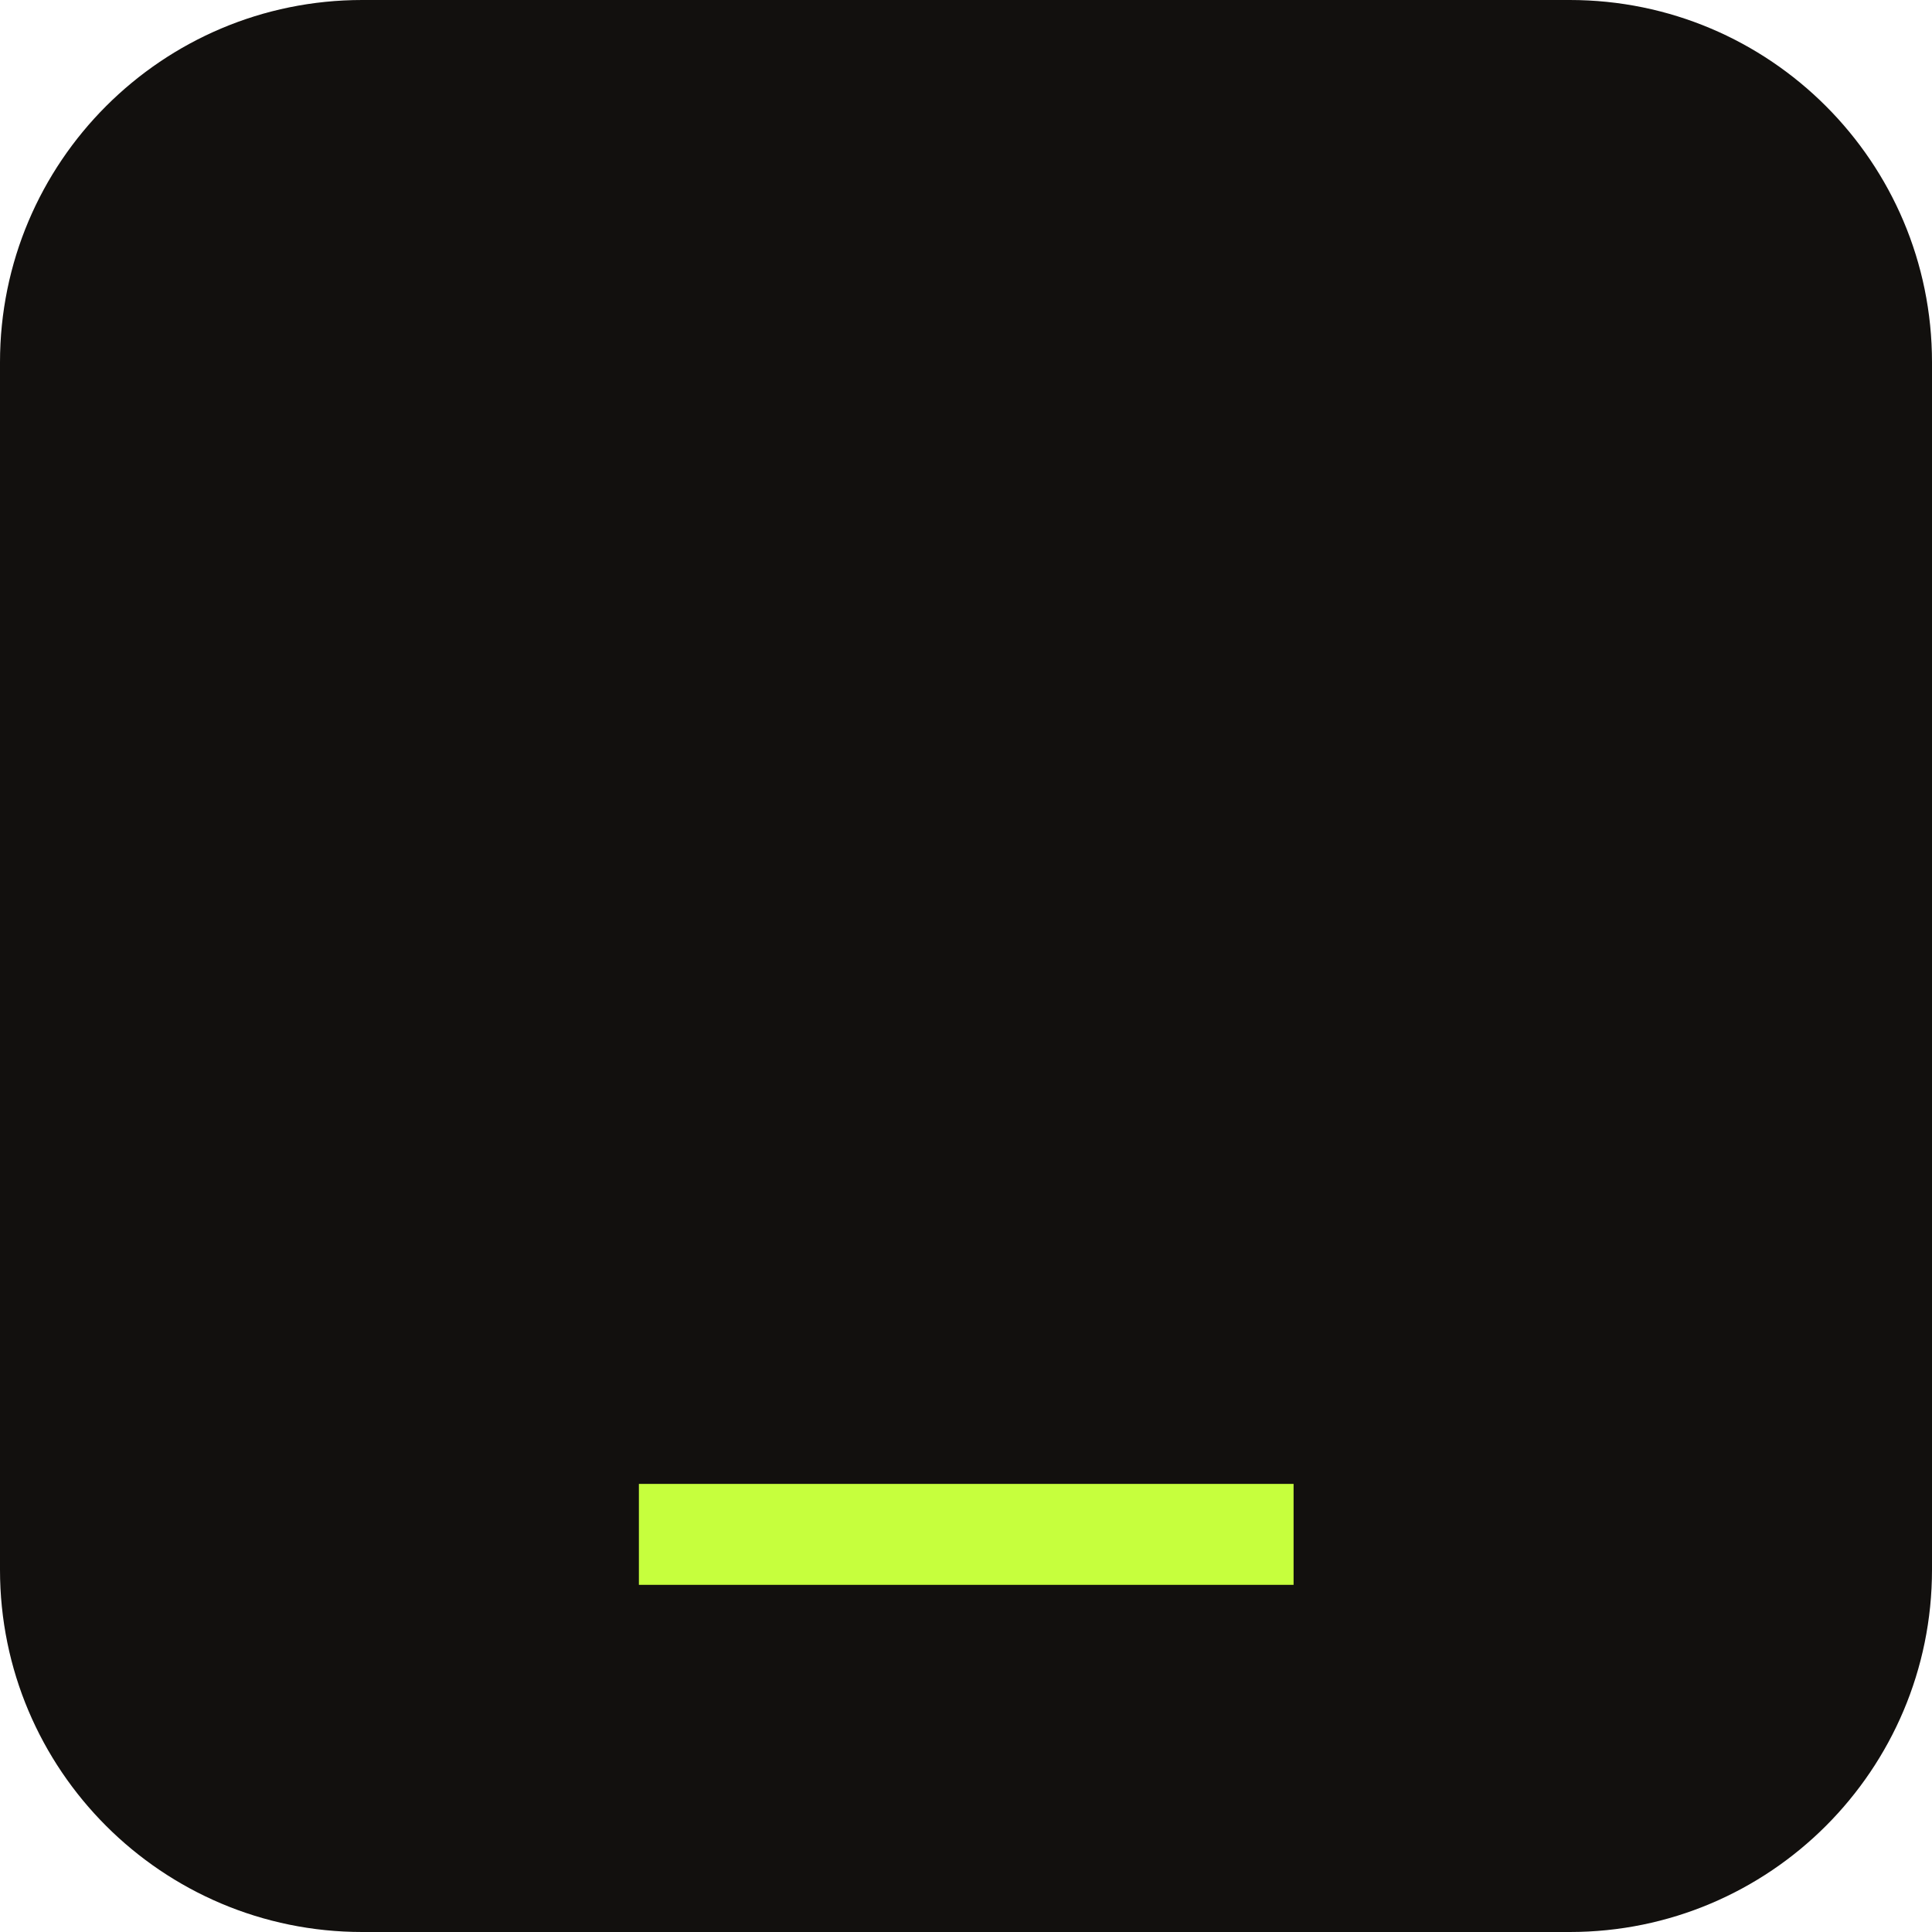
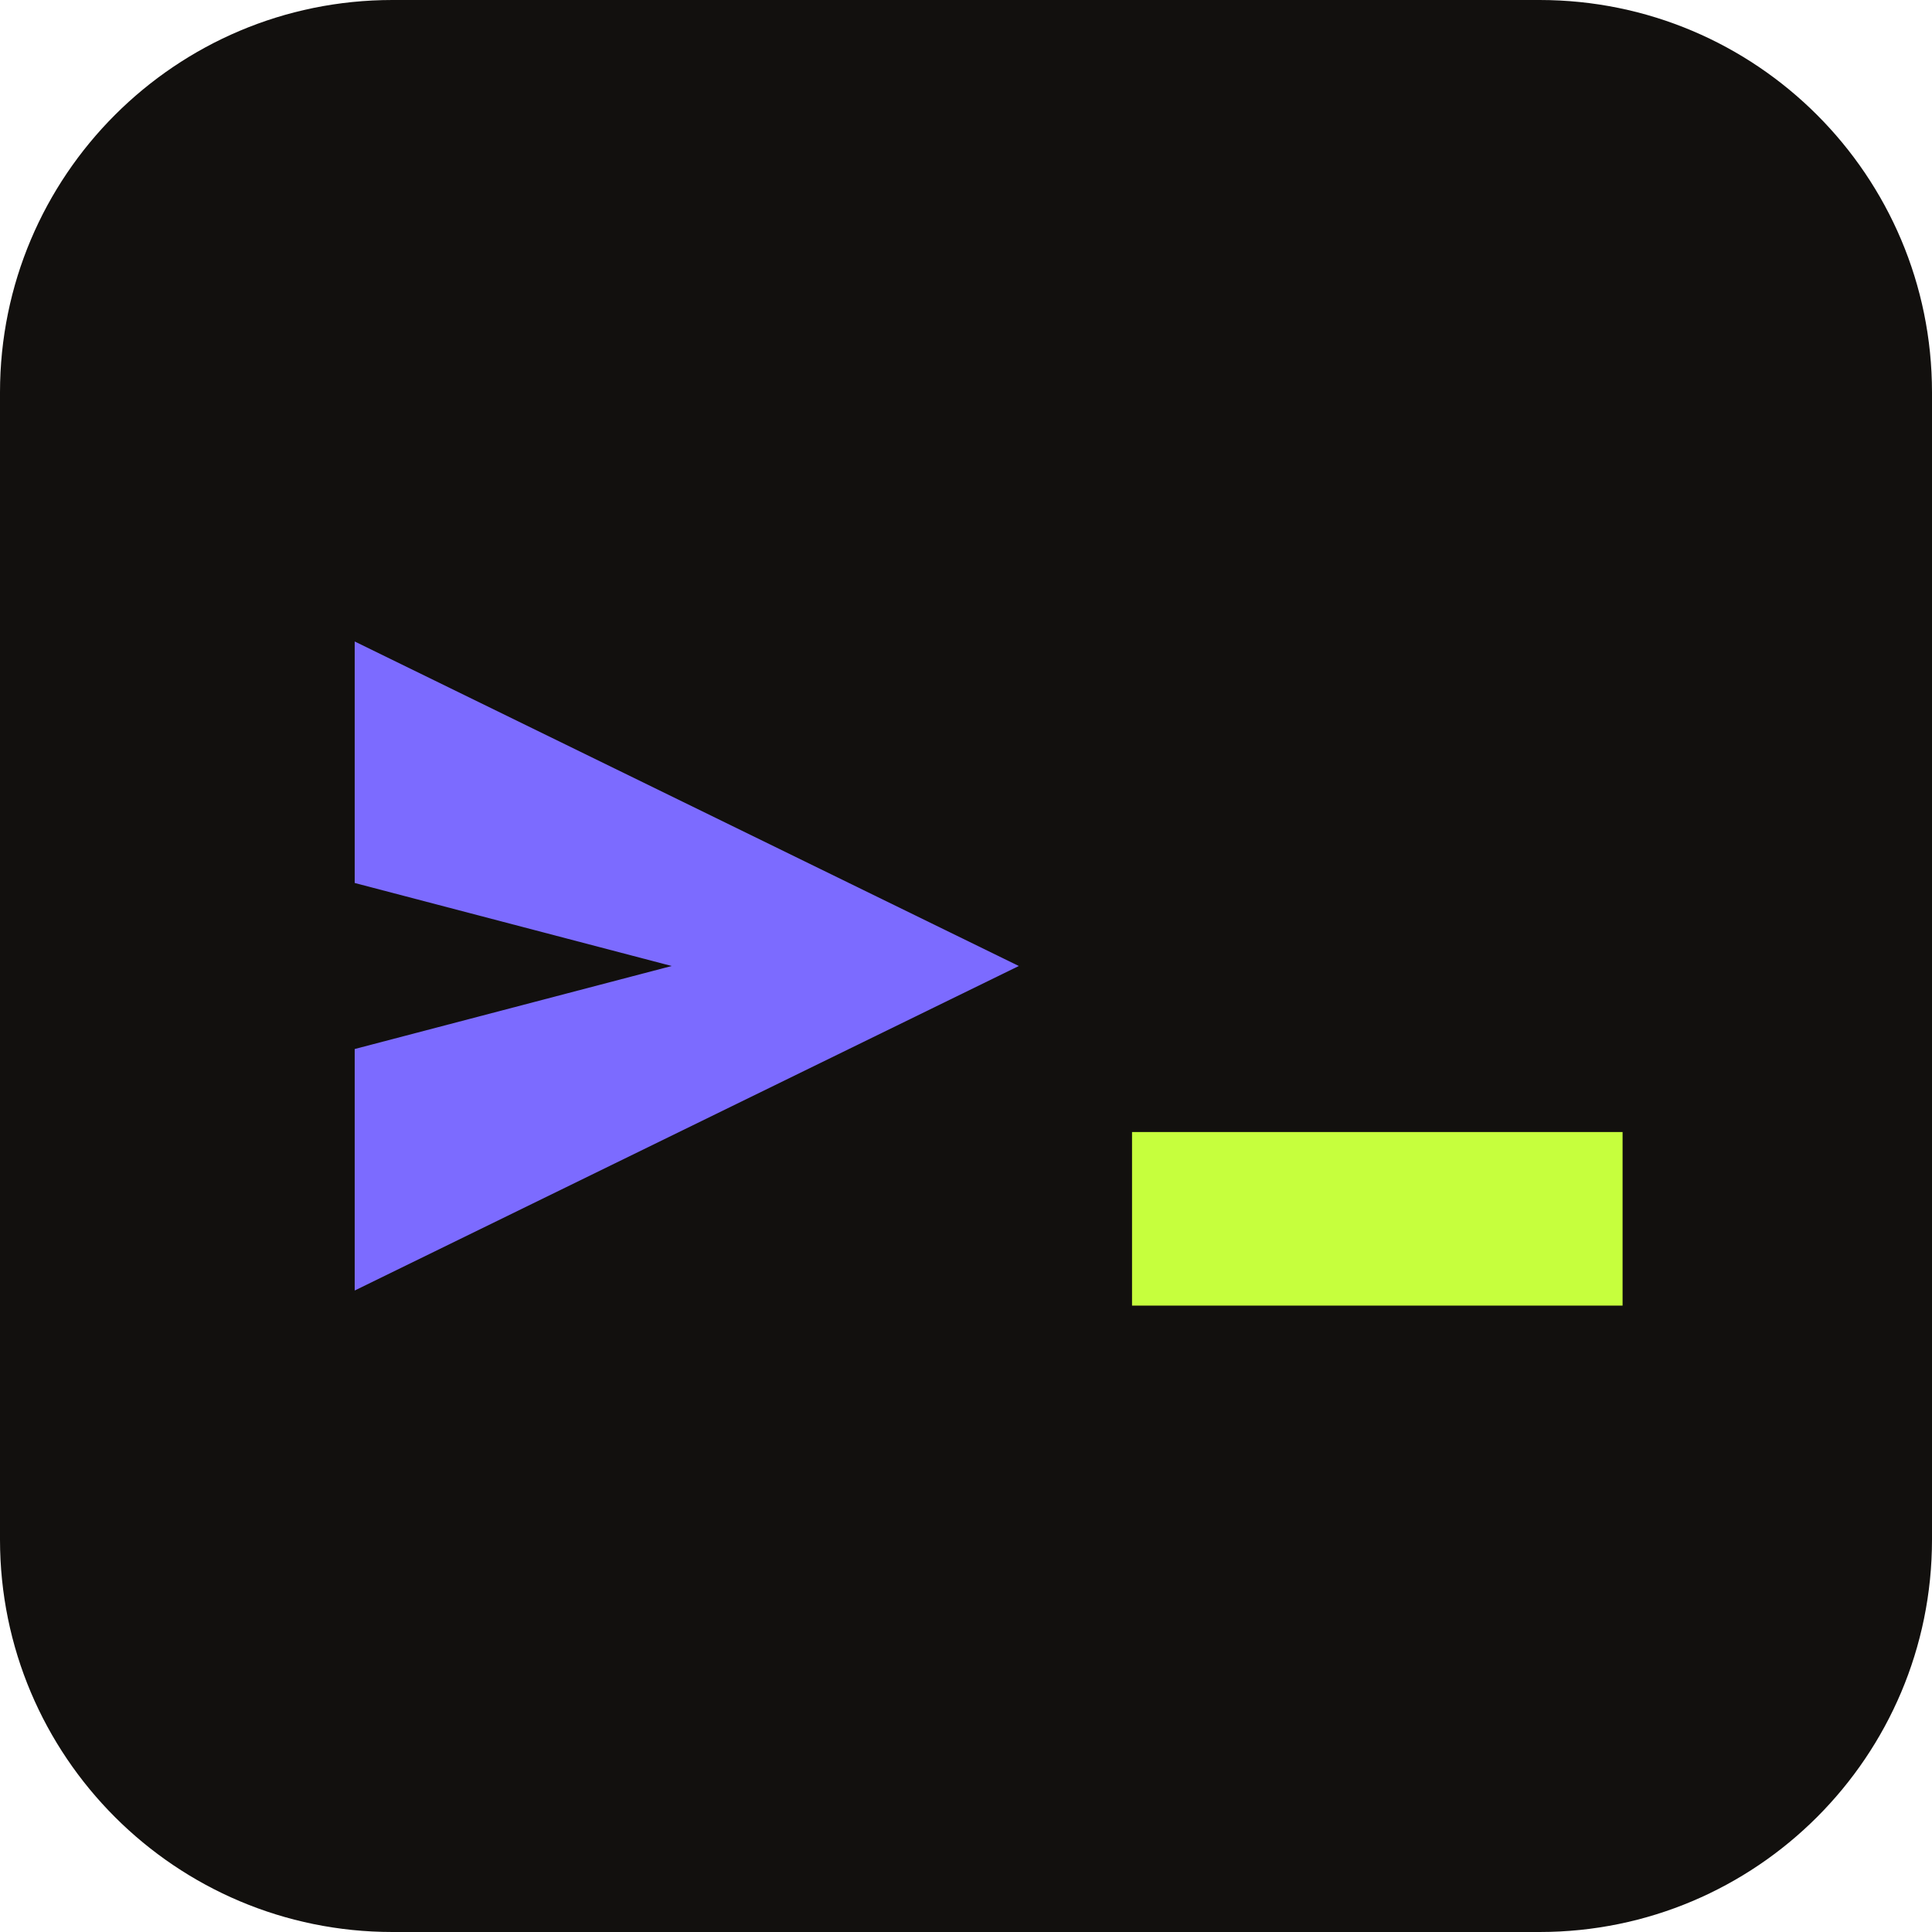
- <svg xmlns="http://www.w3.org/2000/svg" viewBox="0 0 32 32">
-   <rect width="32" height="32" rx="6" fill="#12100E" />
-   <text x="16" y="22" font-family="monospace" font-size="18" font-weight="700" fill="#C6FF3D" text-anchor="middle">_</text>
+ <svg xmlns="http://www.w3.org/2000/svg" viewBox="0 0 512 512">
+   <rect width="512" height="512" rx="104" fill="#12100E" />
+   <path d="M94 170 L270 256 L94 342 L94 278 L178 256 L94 234 Z" fill="#7C6BFF" />
+   <rect x="300" y="300" width="130" height="46" fill="#C6FF3D" />
</svg>
